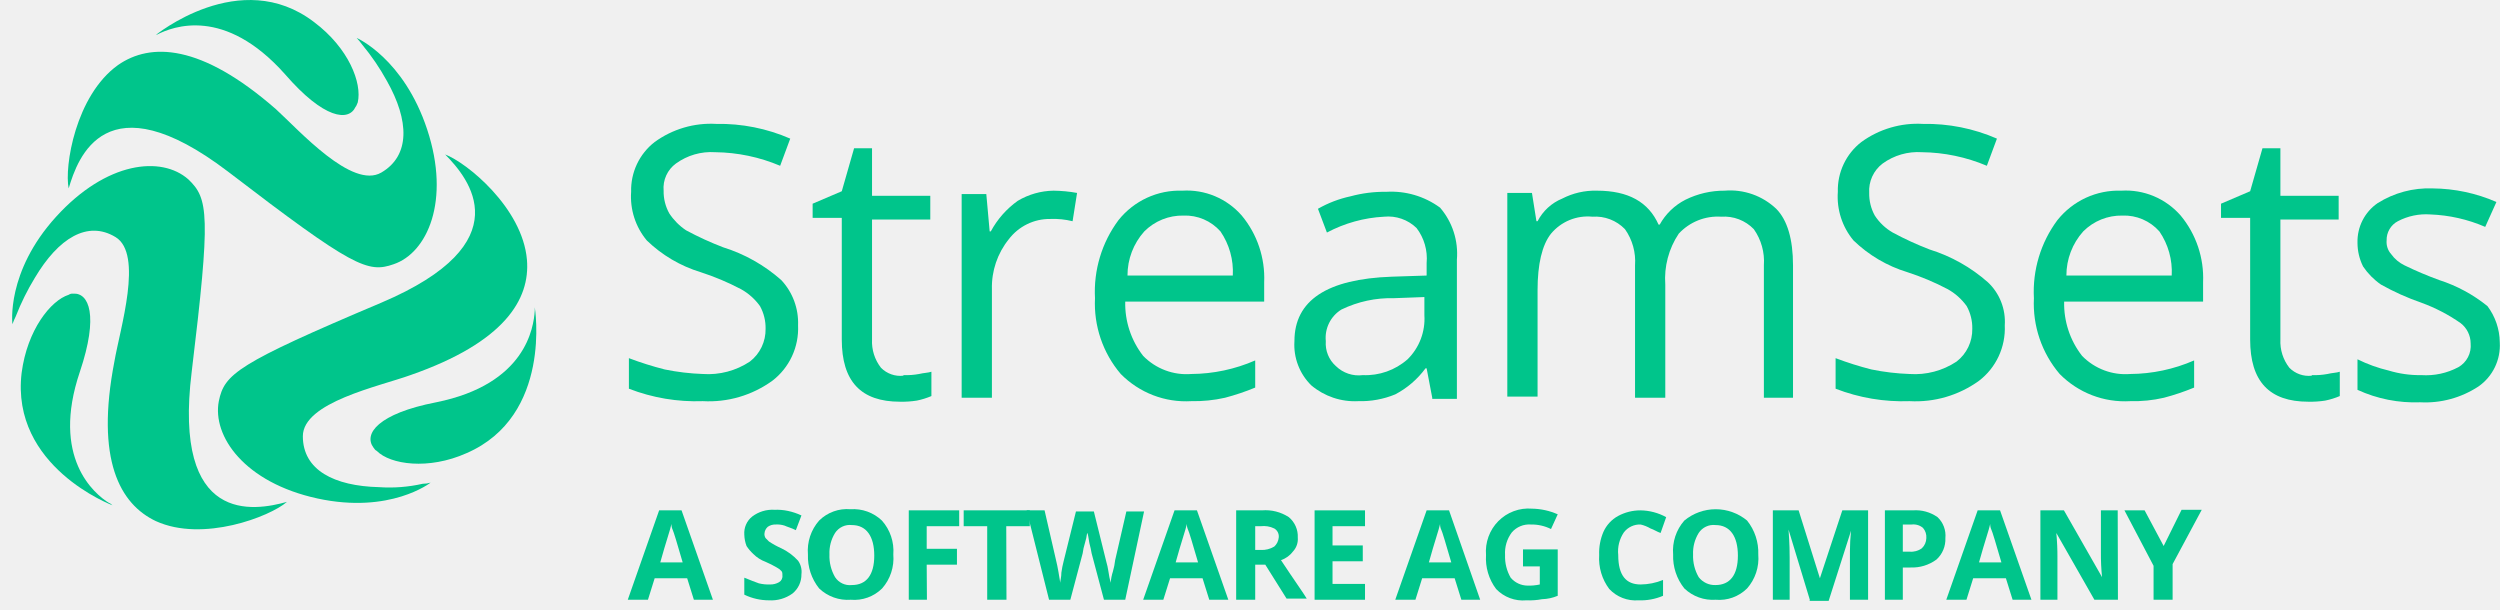
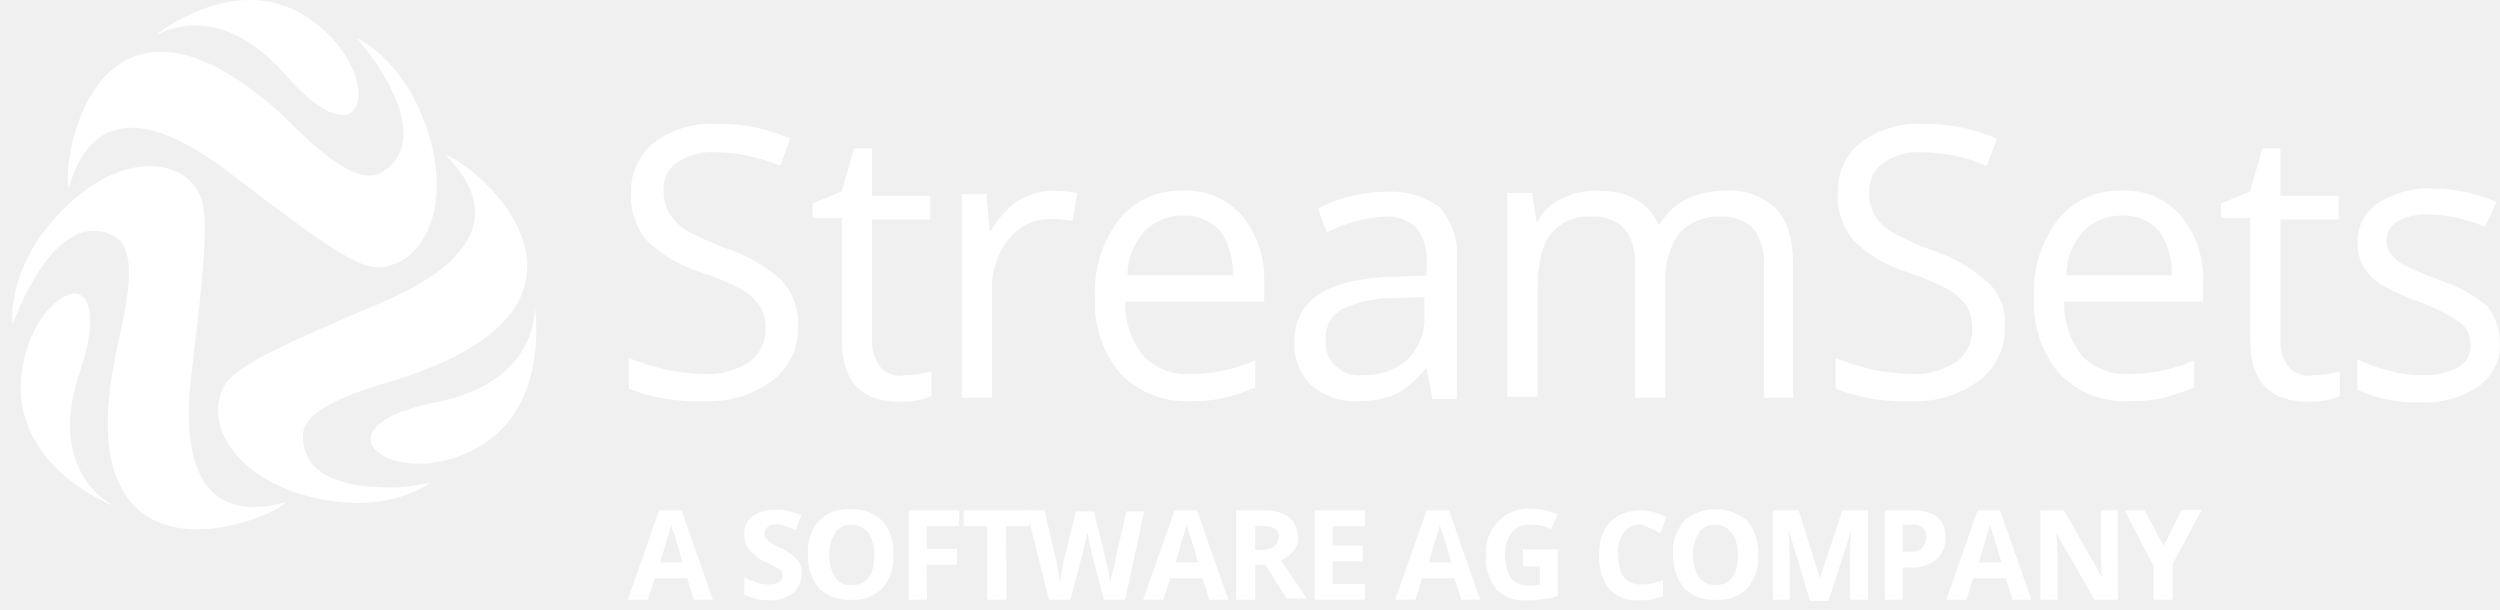
<svg xmlns="http://www.w3.org/2000/svg" width="201" height="49" viewBox="0 0 201 49" fill="none">
  <g clip-path="url(#clip0_1_1425)">
-     <path d="M55.788 48.22L55.248 46.492H52.635L52.095 48.22H50.473L52.995 41.033H54.797L57.319 48.22H55.788ZM54.887 45.218C54.437 43.671 54.166 42.761 54.076 42.579C54.011 42.437 53.98 42.281 53.986 42.124C53.896 42.579 53.536 43.58 53.086 45.218H54.887Z" fill="#00C58B" style="fill:#00C58B;fill:color(display-p3 0 0.772 0.545);fill-opacity:1;" />
-     <path d="M64.436 46.173C64.44 46.469 64.378 46.763 64.253 47.031C64.128 47.299 63.944 47.535 63.715 47.72C63.165 48.115 62.497 48.307 61.824 48.266C61.138 48.266 60.46 48.11 59.842 47.811V46.446C60.292 46.628 60.743 46.81 61.013 46.901C61.308 46.972 61.611 47.003 61.914 46.992C62.166 46.998 62.415 46.935 62.634 46.81C62.728 46.757 62.804 46.676 62.852 46.579C62.9 46.482 62.919 46.372 62.905 46.264C62.905 46.082 62.905 45.991 62.815 45.9C62.712 45.788 62.59 45.695 62.454 45.627C62.164 45.457 61.863 45.305 61.553 45.172C61.181 45.036 60.843 44.819 60.562 44.536C60.357 44.347 60.175 44.133 60.022 43.899C59.911 43.608 59.85 43.3 59.842 42.989C59.821 42.713 59.867 42.435 59.977 42.182C60.087 41.928 60.257 41.705 60.472 41.533C60.989 41.139 61.628 40.946 62.274 40.987C62.637 40.972 63 41.003 63.355 41.078C63.728 41.158 64.09 41.28 64.436 41.442L63.986 42.625C63.625 42.443 63.265 42.352 63.085 42.261C62.852 42.186 62.608 42.155 62.364 42.17C62.14 42.161 61.919 42.225 61.733 42.352C61.654 42.42 61.589 42.503 61.543 42.597C61.496 42.691 61.469 42.793 61.463 42.898C61.45 43.026 61.482 43.155 61.553 43.262L61.824 43.535C62.138 43.745 62.469 43.927 62.815 44.081C63.325 44.323 63.784 44.663 64.166 45.081C64.39 45.397 64.487 45.788 64.436 46.173Z" fill="#00C58B" style="fill:#00C58B;fill:color(display-p3 0 0.772 0.545);fill-opacity:1;" />
-     <path d="M71.823 44.581C71.864 45.074 71.805 45.57 71.65 46.039C71.496 46.509 71.248 46.941 70.922 47.31C70.591 47.637 70.194 47.887 69.759 48.044C69.324 48.201 68.86 48.261 68.399 48.22C67.937 48.255 67.472 48.192 67.034 48.035C66.597 47.879 66.197 47.632 65.859 47.31C65.242 46.541 64.922 45.571 64.958 44.581C64.917 44.088 64.975 43.592 65.13 43.123C65.285 42.653 65.533 42.221 65.859 41.852C66.19 41.525 66.586 41.275 67.022 41.118C67.457 40.961 67.921 40.901 68.381 40.942C68.841 40.91 69.303 40.974 69.737 41.13C70.171 41.287 70.568 41.532 70.904 41.852C71.233 42.219 71.484 42.651 71.642 43.12C71.8 43.59 71.861 44.087 71.823 44.581ZM66.688 44.581C66.663 45.219 66.82 45.85 67.138 46.401C67.283 46.623 67.486 46.8 67.725 46.912C67.963 47.025 68.228 47.068 68.489 47.038C69.66 47.038 70.291 46.219 70.291 44.672C70.291 43.125 69.66 42.215 68.489 42.215C68.228 42.185 67.963 42.228 67.725 42.341C67.486 42.453 67.283 42.63 67.138 42.852C66.818 43.369 66.661 43.972 66.688 44.581Z" fill="#00C58B" style="fill:#00C58B;fill:color(display-p3 0 0.772 0.545);fill-opacity:1;" />
-     <path d="M74.525 48.22H73.065V41.033H77.119V42.306H74.507V44.126H76.939V45.4H74.507L74.525 48.22Z" fill="#00C58B" style="fill:#00C58B;fill:color(display-p3 0 0.772 0.545);fill-opacity:1;" />
-     <path d="M80.921 48.22H79.371V42.306H77.48V41.033H82.794V42.306H80.903L80.921 48.22Z" fill="#00C58B" style="fill:#00C58B;fill:color(display-p3 0 0.772 0.545);fill-opacity:1;" />
-     <path d="M90.469 48.22H88.758L87.767 44.49C87.722 44.214 87.662 43.941 87.587 43.671C87.496 43.216 87.496 42.943 87.406 42.852C87.371 43.13 87.311 43.404 87.226 43.671C87.142 43.938 87.081 44.212 87.046 44.49L86.055 48.22H84.344L82.542 41.033H83.983L84.884 44.945C85.064 45.673 85.154 46.31 85.245 46.855C85.245 46.674 85.335 46.401 85.335 46.037C85.377 45.73 85.437 45.426 85.515 45.127L86.506 41.124H87.947L88.938 45.127C89.017 45.395 89.078 45.669 89.118 45.946C89.16 46.252 89.22 46.556 89.298 46.855C89.323 46.546 89.383 46.241 89.478 45.946C89.565 45.648 89.625 45.344 89.659 45.036L90.559 41.124H91.983L90.469 48.22Z" fill="#00C58B" style="fill:#00C58B;fill:color(display-p3 0 0.772 0.545);fill-opacity:1;" />
-     <path d="M97.225 48.22L96.685 46.492H94.073L93.532 48.22H91.911L94.433 41.033H96.235L98.757 48.22H97.225ZM96.325 45.218C95.874 43.671 95.604 42.761 95.514 42.579C95.449 42.437 95.418 42.281 95.424 42.124C95.334 42.579 94.973 43.58 94.523 45.218H96.325Z" fill="#00C58B" style="fill:#00C58B;fill:color(display-p3 0 0.772 0.545);fill-opacity:1;" />
-     <path d="M100.919 45.491V48.22H99.388V41.033H101.46C102.22 40.969 102.98 41.161 103.622 41.579C103.859 41.776 104.048 42.027 104.173 42.312C104.299 42.596 104.356 42.906 104.342 43.216C104.359 43.413 104.336 43.612 104.274 43.8C104.212 43.988 104.113 44.161 103.982 44.308C103.733 44.648 103.387 44.902 102.991 45.036C104.072 46.674 104.793 47.674 105.063 48.129H103.441L101.73 45.4H100.919V45.491ZM100.919 44.217H101.369C101.749 44.236 102.125 44.141 102.45 43.944C102.657 43.756 102.785 43.496 102.811 43.216C102.828 43.073 102.803 42.927 102.739 42.798C102.675 42.668 102.575 42.561 102.45 42.489C102.115 42.325 101.74 42.262 101.369 42.306H100.919V44.217Z" fill="#00C58B" style="fill:#00C58B;fill:color(display-p3 0 0.772 0.545);fill-opacity:1;" />
-     <path d="M109.747 48.22H105.693V41.033H109.747V42.306H107.135V43.853H109.567V45.127H107.135V46.947H109.747V48.22Z" fill="#00C58B" style="fill:#00C58B;fill:color(display-p3 0 0.772 0.545);fill-opacity:1;" />
-     <path d="M117.494 48.22L116.954 46.492H114.341L113.801 48.22H112.179L114.701 41.033H116.503L119.007 48.22H117.494ZM116.683 45.218C116.233 43.671 115.963 42.761 115.873 42.579C115.807 42.437 115.776 42.281 115.782 42.124C115.692 42.579 115.332 43.58 114.882 45.218H116.683Z" fill="#00C58B" style="fill:#00C58B;fill:color(display-p3 0 0.772 0.545);fill-opacity:1;" />
-     <path d="M122.449 44.172H125.241V47.902C124.841 48.07 124.413 48.163 123.98 48.175C123.565 48.254 123.141 48.284 122.719 48.266C122.272 48.307 121.822 48.247 121.401 48.089C120.98 47.932 120.599 47.681 120.287 47.356C119.7 46.574 119.412 45.605 119.476 44.627C119.435 44.126 119.502 43.623 119.674 43.151C119.845 42.68 120.115 42.252 120.467 41.897C120.818 41.542 121.242 41.269 121.709 41.096C122.176 40.923 122.674 40.855 123.169 40.896C123.883 40.907 124.588 41.061 125.241 41.351L124.701 42.534C124.197 42.284 123.641 42.159 123.079 42.17C122.793 42.149 122.505 42.196 122.239 42.306C121.974 42.417 121.737 42.588 121.548 42.807C121.158 43.328 120.966 43.974 121.007 44.627C120.983 45.264 121.139 45.895 121.458 46.446C121.625 46.644 121.832 46.803 122.065 46.912C122.298 47.022 122.552 47.08 122.809 47.083C123.142 47.094 123.475 47.063 123.8 46.992V45.536H122.449V44.172Z" fill="#00C58B" style="fill:#00C58B;fill:color(display-p3 0 0.772 0.545);fill-opacity:1;" />
-     <path d="M131.907 42.17C131.648 42.159 131.39 42.211 131.155 42.322C130.92 42.433 130.714 42.599 130.556 42.807C130.198 43.341 130.038 43.985 130.106 44.627C130.106 46.264 130.736 46.992 131.907 46.992C132.525 46.986 133.136 46.863 133.709 46.628V47.902C133.083 48.17 132.406 48.294 131.727 48.266C131.294 48.299 130.86 48.234 130.455 48.077C130.049 47.92 129.684 47.673 129.385 47.356C128.798 46.574 128.51 45.605 128.574 44.627C128.547 43.987 128.664 43.349 128.916 42.761C129.159 42.219 129.57 41.772 130.088 41.488C130.642 41.188 131.261 41.032 131.889 41.033C132.614 41.041 133.325 41.229 133.961 41.579L133.511 42.852C133.24 42.761 132.97 42.579 132.7 42.488C132.453 42.343 132.186 42.236 131.907 42.17Z" fill="#00C58B" style="fill:#00C58B;fill:color(display-p3 0 0.772 0.545);fill-opacity:1;" />
-     <path d="M141.366 44.581C141.407 45.074 141.349 45.57 141.194 46.039C141.039 46.509 140.791 46.941 140.465 47.31C140.134 47.637 139.738 47.887 139.303 48.044C138.867 48.201 138.403 48.261 137.943 48.22C137.483 48.252 137.022 48.188 136.588 48.032C136.153 47.875 135.756 47.63 135.421 47.31C134.803 46.541 134.483 45.571 134.52 44.581C134.478 44.088 134.537 43.592 134.692 43.123C134.847 42.653 135.095 42.221 135.421 41.852C136.132 41.263 137.023 40.942 137.943 40.942C138.862 40.942 139.754 41.263 140.465 41.852C141.082 42.621 141.403 43.591 141.366 44.581ZM136.123 44.581C136.099 45.218 136.255 45.85 136.574 46.401C136.732 46.608 136.938 46.773 137.173 46.884C137.408 46.995 137.666 47.048 137.925 47.038C139.096 47.038 139.726 46.219 139.726 44.672C139.726 43.125 139.096 42.215 137.925 42.215C137.663 42.185 137.399 42.228 137.16 42.341C136.921 42.453 136.718 42.63 136.574 42.852C136.254 43.369 136.097 43.972 136.123 44.581Z" fill="#00C58B" style="fill:#00C58B;fill:color(display-p3 0 0.772 0.545);fill-opacity:1;" />
-     <path d="M145.509 48.22L143.798 42.579C143.888 43.762 143.888 44.49 143.888 44.854V48.22H142.537V41.033H144.609L146.32 46.492L148.122 41.033H150.194V48.22H148.734V44.308C148.736 43.761 148.766 43.214 148.824 42.67L147.023 48.311H145.491L145.509 48.22Z" fill="#00C58B" style="fill:#00C58B;fill:color(display-p3 0 0.772 0.545);fill-opacity:1;" />
-     <path d="M156.409 43.262C156.423 43.586 156.366 43.909 156.241 44.208C156.117 44.507 155.928 44.774 155.689 44.99C155.088 45.43 154.358 45.654 153.617 45.627H152.986V48.22H151.545V41.033H153.797C154.5 40.979 155.2 41.172 155.779 41.579C156.005 41.791 156.18 42.054 156.289 42.346C156.398 42.638 156.44 42.951 156.409 43.262ZM153.076 44.353H153.527C153.879 44.388 154.231 44.291 154.518 44.081C154.629 43.975 154.718 43.849 154.78 43.708C154.841 43.567 154.875 43.416 154.878 43.262C154.889 43.114 154.871 42.965 154.825 42.825C154.778 42.684 154.705 42.554 154.608 42.443C154.484 42.338 154.34 42.26 154.185 42.213C154.03 42.166 153.868 42.152 153.707 42.17H152.986V44.353H153.076Z" fill="#00C58B" style="fill:#00C58B;fill:color(display-p3 0 0.772 0.545);fill-opacity:1;" />
-     <path d="M161.814 48.22L161.274 46.492H158.643L158.103 48.22H156.481L159.004 41.033H160.805L163.328 48.22H161.814ZM160.913 45.218C160.463 43.671 160.193 42.761 160.103 42.579C160.038 42.437 160.007 42.281 160.013 42.124C159.923 42.579 159.562 43.58 159.112 45.218H160.913Z" fill="#00C58B" style="fill:#00C58B;fill:color(display-p3 0 0.772 0.545);fill-opacity:1;" />
-     <path d="M170.282 48.22H168.39L165.328 42.852C165.392 43.517 165.422 44.186 165.418 44.854V48.22H164.048V41.033H165.94L169.003 46.401C168.937 45.736 168.907 45.067 168.913 44.399V41.033H170.264L170.282 48.22Z" fill="#00C58B" style="fill:#00C58B;fill:color(display-p3 0 0.772 0.545);fill-opacity:1;" />
-     <path d="M173.958 43.899L175.399 40.987H177.02L174.678 45.354V48.22H173.147V45.491L170.805 41.033H172.426L173.958 43.899Z" fill="#00C58B" style="fill:#00C58B;fill:color(display-p3 0 0.772 0.545);fill-opacity:1;" />
-     <path d="M64.165 26.157C64.204 27.014 64.036 27.868 63.675 28.645C63.314 29.422 62.771 30.098 62.093 30.615C60.471 31.787 58.5 32.365 56.508 32.253C54.48 32.327 52.458 31.986 50.563 31.252V28.796C51.506 29.153 52.469 29.457 53.446 29.705C54.455 29.911 55.479 30.033 56.508 30.069C57.844 30.162 59.173 29.81 60.292 29.069C60.693 28.76 61.016 28.36 61.235 27.902C61.454 27.443 61.563 26.939 61.553 26.43C61.565 25.794 61.41 25.166 61.103 24.61C60.699 24.047 60.175 23.58 59.571 23.246C58.53 22.699 57.445 22.243 56.328 21.881C54.708 21.388 53.227 20.515 52.004 19.334C51.095 18.245 50.642 16.842 50.743 15.421C50.723 14.65 50.883 13.886 51.212 13.19C51.541 12.494 52.029 11.887 52.635 11.418C54.072 10.373 55.822 9.859 57.589 9.962C59.632 9.923 61.659 10.327 63.535 11.145L62.724 13.329C61.069 12.628 59.294 12.257 57.499 12.237C56.376 12.163 55.261 12.484 54.346 13.147C54.007 13.392 53.738 13.723 53.564 14.106C53.39 14.489 53.318 14.911 53.355 15.33C53.343 15.966 53.499 16.595 53.806 17.15C54.161 17.692 54.62 18.156 55.157 18.515C56.118 19.033 57.111 19.488 58.13 19.879C59.858 20.416 61.454 21.315 62.814 22.518C63.268 23.003 63.621 23.575 63.853 24.2C64.085 24.825 64.191 25.49 64.165 26.157Z" fill="#00C58B" style="fill:#00C58B;fill:color(display-p3 0 0.772 0.545);fill-opacity:1;" />
-     <path d="M72.633 30.16C73.055 30.175 73.478 30.145 73.894 30.069C74.254 29.978 74.615 29.978 74.885 29.887V31.844C74.508 32.004 74.115 32.126 73.714 32.208C73.267 32.277 72.815 32.308 72.363 32.298C69.21 32.298 67.679 30.661 67.679 27.294V17.514H65.336V16.377L67.679 15.376L68.669 11.919H70.111V15.74H74.795V17.65H70.111V27.294C70.071 28.116 70.327 28.924 70.831 29.569C71.065 29.805 71.348 29.985 71.66 30.095C71.972 30.206 72.305 30.243 72.633 30.206" fill="#00C58B" style="fill:#00C58B;fill:color(display-p3 0 0.772 0.545);fill-opacity:1;" />
-     <path d="M84.704 15.33C85.339 15.337 85.972 15.398 86.596 15.512L86.236 17.787C85.647 17.641 85.04 17.579 84.434 17.605C83.79 17.597 83.154 17.741 82.576 18.025C81.997 18.31 81.492 18.726 81.101 19.242C80.192 20.372 79.713 21.791 79.75 23.246V31.98H77.317V15.603H79.299L79.569 18.606H79.659C80.185 17.631 80.925 16.791 81.822 16.149C82.695 15.628 83.689 15.345 84.704 15.33Z" fill="#00C58B" style="fill:#00C58B;fill:color(display-p3 0 0.772 0.545);fill-opacity:1;" />
-     <path d="M95.154 17.332C94.571 17.32 93.991 17.427 93.449 17.645C92.908 17.864 92.415 18.191 92.001 18.606C91.129 19.577 90.647 20.843 90.65 22.154H99.117C99.187 20.893 98.838 19.644 98.126 18.606C97.754 18.186 97.294 17.854 96.781 17.634C96.267 17.414 95.712 17.311 95.154 17.332ZM95.784 32.253C94.739 32.315 93.693 32.153 92.715 31.777C91.736 31.4 90.848 30.818 90.109 30.069C88.67 28.381 87.929 26.199 88.037 23.974C87.917 21.721 88.586 19.498 89.929 17.696C90.544 16.926 91.329 16.311 92.22 15.9C93.111 15.49 94.085 15.295 95.064 15.33C95.958 15.275 96.853 15.426 97.68 15.773C98.508 16.12 99.246 16.653 99.838 17.332C101.083 18.831 101.725 20.746 101.64 22.7V24.247H90.469C90.431 25.828 90.941 27.372 91.911 28.614C92.412 29.127 93.019 29.523 93.688 29.774C94.357 30.026 95.073 30.126 95.784 30.069C97.551 30.058 99.297 29.686 100.919 28.978V31.161C100.127 31.489 99.315 31.762 98.487 31.98C97.6 32.18 96.693 32.271 95.784 32.253Z" fill="#00C58B" style="fill:#00C58B;fill:color(display-p3 0 0.772 0.545);fill-opacity:1;" />
-     <path d="M109.567 30.16C110.885 30.218 112.175 29.762 113.17 28.887C113.635 28.429 113.997 27.874 114.23 27.262C114.463 26.649 114.563 25.993 114.521 25.338V23.883L112.089 23.974C110.626 23.934 109.175 24.246 107.855 24.884C107.428 25.144 107.083 25.522 106.859 25.973C106.636 26.424 106.544 26.929 106.594 27.431C106.566 27.805 106.625 28.181 106.766 28.528C106.906 28.876 107.125 29.185 107.405 29.433C107.688 29.71 108.029 29.919 108.404 30.045C108.778 30.171 109.175 30.211 109.567 30.16ZM115.152 31.98L114.701 29.614H114.611C113.968 30.489 113.136 31.205 112.179 31.707C111.237 32.096 110.224 32.282 109.206 32.253C107.831 32.325 106.48 31.87 105.423 30.979C104.958 30.521 104.596 29.967 104.363 29.355C104.129 28.742 104.03 28.086 104.072 27.431C104.072 24.156 106.684 22.427 111.909 22.245L114.701 22.154V21.153C114.793 20.143 114.503 19.136 113.891 18.333C113.546 17.999 113.134 17.745 112.683 17.588C112.232 17.431 111.753 17.375 111.278 17.423C109.673 17.506 108.106 17.94 106.684 18.697L105.963 16.786C106.779 16.32 107.66 15.983 108.576 15.785C109.515 15.53 110.486 15.408 111.458 15.421C113.002 15.328 114.53 15.778 115.782 16.695C116.273 17.266 116.646 17.93 116.878 18.649C117.11 19.368 117.197 20.127 117.134 20.88V32.071H115.152V31.98Z" fill="#00C58B" style="fill:#00C58B;fill:color(display-p3 0 0.772 0.545);fill-opacity:1;" />
-     <path d="M141.816 31.98V21.335C141.891 20.299 141.604 19.269 141.006 18.424C140.668 18.076 140.26 17.805 139.809 17.633C139.357 17.46 138.874 17.388 138.393 17.423C137.758 17.38 137.121 17.48 136.529 17.716C135.937 17.952 135.405 18.318 134.97 18.788C134.165 19.991 133.784 21.433 133.889 22.882V31.98H131.457V21.335C131.532 20.299 131.245 19.269 130.646 18.424C130.309 18.076 129.9 17.805 129.449 17.633C128.998 17.46 128.515 17.388 128.034 17.423C127.41 17.36 126.781 17.451 126.2 17.689C125.619 17.927 125.105 18.304 124.701 18.788C123.98 19.698 123.62 21.244 123.62 23.337V31.889H121.188V15.512H123.169L123.53 17.787H123.62C124.045 16.962 124.748 16.317 125.602 15.967C126.465 15.522 127.425 15.303 128.394 15.33C130.916 15.33 132.538 16.24 133.349 18.06H133.439C133.916 17.199 134.638 16.502 135.511 16.058C136.492 15.573 137.571 15.323 138.663 15.33C139.416 15.267 140.174 15.364 140.888 15.614C141.602 15.865 142.256 16.264 142.807 16.786C143.708 17.696 144.158 19.243 144.158 21.335V31.98H141.816Z" fill="#00C58B" style="fill:#00C58B;fill:color(display-p3 0 0.772 0.545);fill-opacity:1;" />
-     <path d="M161.184 26.157C161.223 27.014 161.054 27.868 160.693 28.645C160.332 29.422 159.79 30.098 159.112 30.615C157.489 31.787 155.519 32.365 153.527 32.253C151.499 32.327 149.476 31.986 147.582 31.252V28.796C148.525 29.153 149.487 29.457 150.464 29.705C151.474 29.911 152.498 30.033 153.527 30.069C154.862 30.162 156.191 29.81 157.31 29.069C157.711 28.76 158.034 28.36 158.253 27.902C158.472 27.443 158.581 26.939 158.572 26.43C158.584 25.794 158.429 25.166 158.121 24.61C157.717 24.047 157.194 23.58 156.59 23.246C155.549 22.699 154.464 22.243 153.347 21.881C151.727 21.388 150.245 20.515 149.023 19.334C148.113 18.245 147.661 16.842 147.762 15.421C147.741 14.65 147.902 13.886 148.231 13.19C148.56 12.494 149.047 11.887 149.653 11.418C151.091 10.373 152.84 9.859 154.608 9.962C156.651 9.923 158.678 10.327 160.553 11.145L159.743 13.329C158.087 12.628 156.313 12.257 154.518 12.237C153.394 12.163 152.28 12.484 151.365 13.147C151.004 13.419 150.716 13.778 150.527 14.191C150.338 14.604 150.255 15.058 150.284 15.512C150.272 16.148 150.427 16.776 150.734 17.332C151.101 17.896 151.595 18.363 152.176 18.697C153.137 19.215 154.13 19.67 155.148 20.061C156.876 20.598 158.473 21.497 159.833 22.7C160.298 23.139 160.66 23.677 160.894 24.275C161.128 24.873 161.227 25.516 161.184 26.157Z" fill="#00C58B" style="fill:#00C58B;fill:color(display-p3 0 0.772 0.545);fill-opacity:1;" />
-     <path d="M170.643 17.332C170.059 17.32 169.48 17.427 168.938 17.645C168.396 17.864 167.904 18.191 167.49 18.606C166.618 19.577 166.136 20.843 166.138 22.154H174.606C174.676 20.893 174.327 19.644 173.615 18.606C173.243 18.186 172.783 17.854 172.269 17.634C171.756 17.414 171.2 17.311 170.643 17.332ZM171.273 32.253C170.228 32.315 169.182 32.153 168.203 31.777C167.225 31.4 166.337 30.818 165.598 30.069C164.159 28.381 163.417 26.199 163.526 23.974C163.405 21.721 164.075 19.498 165.418 17.696C166.033 16.926 166.817 16.311 167.709 15.9C168.6 15.49 169.574 15.295 170.552 15.33C171.447 15.275 172.342 15.426 173.169 15.773C173.996 16.12 174.734 16.653 175.327 17.332C176.571 18.831 177.214 20.746 177.128 22.7V24.247H165.958C165.92 25.828 166.429 27.372 167.4 28.614C167.901 29.127 168.508 29.523 169.177 29.774C169.846 30.026 170.561 30.126 171.273 30.069C173.04 30.058 174.786 29.686 176.408 28.978V31.161C175.616 31.489 174.804 31.762 173.976 31.98C173.09 32.185 172.182 32.276 171.273 32.253Z" fill="#00C58B" style="fill:#00C58B;fill:color(display-p3 0 0.772 0.545);fill-opacity:1;" />
-     <path d="M185.866 30.16C186.289 30.175 186.712 30.145 187.128 30.069C187.488 29.978 187.848 29.978 188.119 29.887V31.844C187.741 32.004 187.349 32.126 186.947 32.208C186.501 32.277 186.048 32.308 185.596 32.298C182.443 32.298 180.912 30.661 180.912 27.294V17.514H178.57V16.377L180.912 15.376L181.903 11.919H183.344V15.74H188.028V17.65H183.344V27.294C183.304 28.116 183.56 28.924 184.065 29.569C184.298 29.805 184.582 29.985 184.894 30.095C185.206 30.206 185.538 30.243 185.866 30.206" fill="#00C58B" style="fill:#00C58B;fill:color(display-p3 0 0.772 0.545);fill-opacity:1;" />
-     <path d="M200.982 27.522C201.024 28.212 200.888 28.902 200.588 29.523C200.288 30.145 199.834 30.678 199.271 31.07C197.882 31.985 196.242 32.431 194.586 32.344C192.851 32.412 191.123 32.07 189.542 31.343V28.887C190.346 29.284 191.192 29.589 192.064 29.796C192.911 30.051 193.792 30.174 194.676 30.16C195.706 30.228 196.735 30.008 197.649 29.523C197.98 29.336 198.25 29.056 198.426 28.717C198.602 28.378 198.676 27.994 198.64 27.613C198.639 27.295 198.565 26.982 198.424 26.698C198.284 26.414 198.08 26.167 197.829 25.975C196.853 25.294 195.793 24.744 194.676 24.337C193.555 23.95 192.47 23.462 191.433 22.882C190.867 22.492 190.378 21.998 189.992 21.426C189.696 20.834 189.541 20.179 189.542 19.515C189.526 18.89 189.666 18.27 189.949 17.714C190.233 17.157 190.65 16.682 191.163 16.331C192.484 15.5 194.022 15.088 195.577 15.148C197.344 15.16 199.09 15.531 200.712 16.24L199.811 18.242C198.413 17.636 196.917 17.297 195.397 17.241C194.493 17.176 193.589 17.365 192.785 17.787C192.506 17.933 192.274 18.156 192.115 18.43C191.955 18.703 191.875 19.016 191.884 19.334C191.867 19.531 191.89 19.729 191.952 19.917C192.014 20.105 192.113 20.278 192.244 20.425C192.523 20.815 192.895 21.128 193.325 21.335C194.235 21.778 195.167 22.173 196.118 22.518C197.525 22.971 198.837 23.68 199.991 24.61C200.622 25.448 200.97 26.469 200.982 27.522Z" fill="#00C58B" style="fill:#00C58B;fill:color(display-p3 0 0.772 0.545);fill-opacity:1;" />
-     <path d="M12.639 2.775C13.9 2.138 18.044 0.5 22.908 5.959C26.061 9.599 28.043 9.78 28.583 8.598C28.673 8.507 28.673 8.416 28.763 8.234C29.124 6.687 28.043 3.867 25.25 1.774C19.305 -2.775 12.459 2.866 12.459 2.866C12.507 2.816 12.57 2.785 12.639 2.775Z" fill="#00C58B" style="fill:#00C58B;fill:color(display-p3 0 0.772 0.545);fill-opacity:1;" />
-     <path d="M8.765 40.441C7.594 39.713 4.081 36.802 6.423 29.887C7.954 25.338 7.144 23.519 5.882 23.61C5.755 23.596 5.628 23.628 5.522 23.701C4.081 24.156 2.189 26.521 1.739 29.978C0.838 37.53 9.035 40.623 9.035 40.623C9.035 40.623 8.855 40.441 8.765 40.441Z" fill="#00C58B" style="fill:#00C58B;fill:color(display-p3 0 0.772 0.545);fill-opacity:1;" />
-     <path d="M42.996 24.701V24.974C42.906 26.339 42.276 30.888 35.069 32.344C30.385 33.254 29.214 34.891 30.025 35.983C30.115 36.074 30.115 36.165 30.295 36.256C31.376 37.348 34.439 37.803 37.501 36.438C44.438 33.436 42.996 24.701 42.996 24.701Z" fill="#00C58B" style="fill:#00C58B;fill:color(display-p3 0 0.772 0.545);fill-opacity:1;" />
-     <path d="M18.314 13.784C28.403 21.517 29.574 21.972 31.646 21.244C34.348 20.334 36.24 16.149 34.348 10.417C32.457 4.686 28.673 3.048 28.673 3.048C28.835 3.22 28.985 3.402 29.124 3.594C29.875 4.498 30.538 5.473 31.105 6.505C32.907 9.69 32.997 12.51 30.655 13.875C28.313 15.239 24.079 10.508 22.187 8.78C16.152 3.503 12.098 3.412 9.486 5.231C6.063 7.688 5.162 13.42 5.522 15.148C6.243 12.692 8.495 6.323 18.314 13.784Z" fill="#00C58B" style="fill:#00C58B;fill:color(display-p3 0 0.772 0.545);fill-opacity:1;" />
-     <path d="M15.413 29.887C16.945 17.241 16.764 15.967 15.143 14.421C12.981 12.51 8.567 12.965 4.513 17.423C0.46 21.881 1 26.066 1 26.066C1.077 25.848 1.167 25.636 1.27 25.429C1.689 24.355 2.202 23.319 2.802 22.336C4.693 19.151 7.036 17.696 9.288 19.061C11.54 20.425 9.648 26.43 9.197 29.069C7.666 36.984 9.648 40.532 12.53 41.897C16.314 43.626 21.719 41.533 23.07 40.35C20.458 41.078 13.882 42.261 15.413 29.887Z" fill="#00C58B" style="fill:#00C58B;fill:color(display-p3 0 0.772 0.545);fill-opacity:1;" />
-     <path d="M30.475 39.167C26.872 39.077 24.349 37.803 24.349 35.073C24.349 32.344 30.475 31.07 32.997 30.16C40.564 27.522 42.636 24.065 42.366 20.88C42.006 16.695 37.502 13.056 35.79 12.419C37.682 14.33 42.006 19.515 30.655 24.337C19.035 29.25 18.044 30.069 17.593 32.253C17.053 35.073 19.665 38.804 25.521 40.077C31.376 41.351 34.619 38.804 34.619 38.804C34.414 38.865 34.202 38.895 33.988 38.895C32.836 39.156 31.653 39.248 30.475 39.167Z" fill="#00C58B" style="fill:#00C58B;fill:color(display-p3 0 0.772 0.545);fill-opacity:1;" />
+     <path d="M55.788 48.22L55.248 46.492H52.635L52.095 48.22H50.473L52.995 41.033H54.797L57.319 48.22H55.788ZM54.887 45.218C54.437 43.671 54.166 42.761 54.076 42.579C54.011 42.437 53.98 42.281 53.986 42.124C53.896 42.579 53.536 43.58 53.086 45.218H54.887Z" fill="white" style="fill:white;fill-opacity:1;" />
+     <path d="M64.436 46.173C64.44 46.469 64.378 46.763 64.253 47.031C64.128 47.299 63.944 47.535 63.715 47.72C63.165 48.115 62.497 48.307 61.824 48.266C61.138 48.266 60.46 48.11 59.842 47.811V46.446C60.292 46.628 60.743 46.81 61.013 46.901C61.308 46.972 61.611 47.003 61.914 46.992C62.166 46.998 62.415 46.935 62.634 46.81C62.728 46.757 62.804 46.676 62.852 46.579C62.9 46.482 62.919 46.372 62.905 46.264C62.905 46.082 62.905 45.991 62.815 45.9C62.712 45.788 62.59 45.695 62.454 45.627C62.164 45.457 61.863 45.305 61.553 45.172C61.181 45.036 60.843 44.819 60.562 44.536C60.357 44.347 60.175 44.133 60.022 43.899C59.911 43.608 59.85 43.3 59.842 42.989C59.821 42.713 59.867 42.435 59.977 42.182C60.087 41.928 60.257 41.705 60.472 41.533C60.989 41.139 61.628 40.946 62.274 40.987C62.637 40.972 63 41.003 63.355 41.078C63.728 41.158 64.09 41.28 64.436 41.442L63.986 42.625C63.625 42.443 63.265 42.352 63.085 42.261C62.852 42.186 62.608 42.155 62.364 42.17C62.14 42.161 61.919 42.225 61.733 42.352C61.654 42.42 61.589 42.503 61.543 42.597C61.496 42.691 61.469 42.793 61.463 42.898C61.45 43.026 61.482 43.155 61.553 43.262L61.824 43.535C62.138 43.745 62.469 43.927 62.815 44.081C63.325 44.323 63.784 44.663 64.166 45.081C64.39 45.397 64.487 45.788 64.436 46.173Z" fill="white" style="fill:white;fill-opacity:1;" />
+     <path d="M71.823 44.581C71.864 45.074 71.805 45.57 71.65 46.039C71.496 46.509 71.248 46.941 70.922 47.31C70.591 47.637 70.194 47.887 69.759 48.044C69.324 48.201 68.86 48.261 68.399 48.22C67.937 48.255 67.472 48.192 67.034 48.035C66.597 47.879 66.197 47.632 65.859 47.31C65.242 46.541 64.922 45.571 64.958 44.581C64.917 44.088 64.975 43.592 65.13 43.123C65.285 42.653 65.533 42.221 65.859 41.852C66.19 41.525 66.586 41.275 67.022 41.118C67.457 40.961 67.921 40.901 68.381 40.942C68.841 40.91 69.303 40.974 69.737 41.13C70.171 41.287 70.568 41.532 70.904 41.852C71.233 42.219 71.484 42.651 71.642 43.12C71.8 43.59 71.861 44.087 71.823 44.581ZM66.688 44.581C66.663 45.219 66.82 45.85 67.138 46.401C67.283 46.623 67.486 46.8 67.725 46.912C67.963 47.025 68.228 47.068 68.489 47.038C69.66 47.038 70.291 46.219 70.291 44.672C70.291 43.125 69.66 42.215 68.489 42.215C68.228 42.185 67.963 42.228 67.725 42.341C67.486 42.453 67.283 42.63 67.138 42.852C66.818 43.369 66.661 43.972 66.688 44.581Z" fill="white" style="fill:white;fill-opacity:1;" />
+     <path d="M74.525 48.22H73.065V41.033H77.119V42.306H74.507V44.126H76.939V45.4H74.507L74.525 48.22Z" fill="white" style="fill:white;fill-opacity:1;" />
+     <path d="M80.921 48.22H79.371V42.306H77.48V41.033H82.794V42.306H80.903L80.921 48.22Z" fill="white" style="fill:white;fill-opacity:1;" />
+     <path d="M90.469 48.22H88.758L87.767 44.49C87.722 44.214 87.662 43.941 87.587 43.671C87.496 43.216 87.496 42.943 87.406 42.852C87.371 43.13 87.311 43.404 87.226 43.671C87.142 43.938 87.081 44.212 87.046 44.49L86.055 48.22H84.344L82.542 41.033H83.983L84.884 44.945C85.064 45.673 85.154 46.31 85.245 46.855C85.245 46.674 85.335 46.401 85.335 46.037C85.377 45.73 85.437 45.426 85.515 45.127L86.506 41.124H87.947L88.938 45.127C89.017 45.395 89.078 45.669 89.118 45.946C89.16 46.252 89.22 46.556 89.298 46.855C89.323 46.546 89.383 46.241 89.478 45.946C89.565 45.648 89.625 45.344 89.659 45.036L90.559 41.124H91.983L90.469 48.22Z" fill="white" style="fill:white;fill-opacity:1;" />
+     <path d="M97.225 48.22L96.685 46.492H94.073L93.532 48.22H91.911L94.433 41.033H96.235L98.757 48.22H97.225ZM96.325 45.218C95.874 43.671 95.604 42.761 95.514 42.579C95.449 42.437 95.418 42.281 95.424 42.124C95.334 42.579 94.973 43.58 94.523 45.218H96.325Z" fill="white" style="fill:white;fill-opacity:1;" />
+     <path d="M100.919 45.491V48.22H99.388V41.033H101.46C102.22 40.969 102.98 41.161 103.622 41.579C103.859 41.776 104.048 42.027 104.173 42.312C104.299 42.596 104.356 42.906 104.342 43.216C104.359 43.413 104.336 43.612 104.274 43.8C104.212 43.988 104.113 44.161 103.982 44.308C103.733 44.648 103.387 44.902 102.991 45.036C104.072 46.674 104.793 47.674 105.063 48.129H103.441L101.73 45.4H100.919V45.491ZM100.919 44.217H101.369C101.749 44.236 102.125 44.141 102.45 43.944C102.657 43.756 102.785 43.496 102.811 43.216C102.828 43.073 102.803 42.927 102.739 42.798C102.675 42.668 102.575 42.561 102.45 42.489C102.115 42.325 101.74 42.262 101.369 42.306H100.919V44.217Z" fill="white" style="fill:white;fill-opacity:1;" />
+     <path d="M109.747 48.22H105.693V41.033H109.747V42.306H107.135V43.853H109.567V45.127H107.135V46.947H109.747V48.22Z" fill="white" style="fill:white;fill-opacity:1;" />
+     <path d="M117.494 48.22L116.954 46.492H114.341L113.801 48.22H112.179L114.701 41.033H116.503L119.007 48.22H117.494ZM116.683 45.218C116.233 43.671 115.963 42.761 115.873 42.579C115.807 42.437 115.776 42.281 115.782 42.124C115.692 42.579 115.332 43.58 114.882 45.218H116.683Z" fill="white" style="fill:white;fill-opacity:1;" />
+     <path d="M122.449 44.172H125.241V47.902C124.841 48.07 124.413 48.163 123.98 48.175C123.565 48.254 123.141 48.284 122.719 48.266C122.272 48.307 121.822 48.247 121.401 48.089C120.98 47.932 120.599 47.681 120.287 47.356C119.7 46.574 119.412 45.605 119.476 44.627C119.435 44.126 119.502 43.623 119.674 43.151C119.845 42.68 120.115 42.252 120.467 41.897C120.818 41.542 121.242 41.269 121.709 41.096C122.176 40.923 122.674 40.855 123.169 40.896C123.883 40.907 124.588 41.061 125.241 41.351L124.701 42.534C124.197 42.284 123.641 42.159 123.079 42.17C122.793 42.149 122.505 42.196 122.239 42.306C121.974 42.417 121.737 42.588 121.548 42.807C121.158 43.328 120.966 43.974 121.007 44.627C120.983 45.264 121.139 45.895 121.458 46.446C121.625 46.644 121.832 46.803 122.065 46.912C122.298 47.022 122.552 47.08 122.809 47.083C123.142 47.094 123.475 47.063 123.8 46.992V45.536H122.449V44.172Z" fill="white" style="fill:white;fill-opacity:1;" />
+     <path d="M131.907 42.17C131.648 42.159 131.39 42.211 131.155 42.322C130.92 42.433 130.714 42.599 130.556 42.807C130.198 43.341 130.038 43.985 130.106 44.627C130.106 46.264 130.736 46.992 131.907 46.992C132.525 46.986 133.136 46.863 133.709 46.628V47.902C133.083 48.17 132.406 48.294 131.727 48.266C131.294 48.299 130.86 48.234 130.455 48.077C130.049 47.92 129.684 47.673 129.385 47.356C128.798 46.574 128.51 45.605 128.574 44.627C128.547 43.987 128.664 43.349 128.916 42.761C129.159 42.219 129.57 41.772 130.088 41.488C130.642 41.188 131.261 41.032 131.889 41.033C132.614 41.041 133.325 41.229 133.961 41.579L133.511 42.852C133.24 42.761 132.97 42.579 132.7 42.488C132.453 42.343 132.186 42.236 131.907 42.17Z" fill="white" style="fill:white;fill-opacity:1;" />
+     <path d="M141.366 44.581C141.407 45.074 141.349 45.57 141.194 46.039C141.039 46.509 140.791 46.941 140.465 47.31C140.134 47.637 139.738 47.887 139.303 48.044C138.867 48.201 138.403 48.261 137.943 48.22C137.483 48.252 137.022 48.188 136.588 48.032C136.153 47.875 135.756 47.63 135.421 47.31C134.803 46.541 134.483 45.571 134.52 44.581C134.478 44.088 134.537 43.592 134.692 43.123C134.847 42.653 135.095 42.221 135.421 41.852C136.132 41.263 137.023 40.942 137.943 40.942C138.862 40.942 139.754 41.263 140.465 41.852C141.082 42.621 141.403 43.591 141.366 44.581ZM136.123 44.581C136.099 45.218 136.255 45.85 136.574 46.401C136.732 46.608 136.938 46.773 137.173 46.884C137.408 46.995 137.666 47.048 137.925 47.038C139.096 47.038 139.726 46.219 139.726 44.672C139.726 43.125 139.096 42.215 137.925 42.215C137.663 42.185 137.399 42.228 137.16 42.341C136.921 42.453 136.718 42.63 136.574 42.852C136.254 43.369 136.097 43.972 136.123 44.581Z" fill="white" style="fill:white;fill-opacity:1;" />
+     <path d="M145.509 48.22L143.798 42.579C143.888 43.762 143.888 44.49 143.888 44.854V48.22H142.537V41.033H144.609L146.32 46.492L148.122 41.033H150.194V48.22H148.734V44.308C148.736 43.761 148.766 43.214 148.824 42.67L147.023 48.311H145.491L145.509 48.22Z" fill="white" style="fill:white;fill-opacity:1;" />
+     <path d="M156.409 43.262C156.423 43.586 156.366 43.909 156.241 44.208C156.117 44.507 155.928 44.774 155.689 44.99C155.088 45.43 154.358 45.654 153.617 45.627H152.986V48.22H151.545V41.033H153.797C154.5 40.979 155.2 41.172 155.779 41.579C156.005 41.791 156.18 42.054 156.289 42.346C156.398 42.638 156.44 42.951 156.409 43.262ZM153.076 44.353H153.527C153.879 44.388 154.231 44.291 154.518 44.081C154.629 43.975 154.718 43.849 154.78 43.708C154.841 43.567 154.875 43.416 154.878 43.262C154.889 43.114 154.871 42.965 154.825 42.825C154.778 42.684 154.705 42.554 154.608 42.443C154.484 42.338 154.34 42.26 154.185 42.213C154.03 42.166 153.868 42.152 153.707 42.17H152.986V44.353H153.076Z" fill="white" style="fill:white;fill-opacity:1;" />
+     <path d="M161.814 48.22L161.274 46.492H158.643L158.103 48.22H156.481L159.004 41.033H160.805L163.328 48.22H161.814ZM160.913 45.218C160.463 43.671 160.193 42.761 160.103 42.579C160.038 42.437 160.007 42.281 160.013 42.124C159.923 42.579 159.562 43.58 159.112 45.218H160.913Z" fill="white" style="fill:white;fill-opacity:1;" />
+     <path d="M170.282 48.22H168.39L165.328 42.852C165.392 43.517 165.422 44.186 165.418 44.854V48.22H164.048V41.033H165.94L169.003 46.401C168.937 45.736 168.907 45.067 168.913 44.399V41.033H170.264L170.282 48.22Z" fill="white" style="fill:white;fill-opacity:1;" />
+     <path d="M173.958 43.899L175.399 40.987H177.02L174.678 45.354V48.22H173.147V45.491L170.805 41.033H172.426L173.958 43.899Z" fill="white" style="fill:white;fill-opacity:1;" />
+     <path d="M64.165 26.157C64.204 27.014 64.036 27.868 63.675 28.645C63.314 29.422 62.771 30.098 62.093 30.615C60.471 31.787 58.5 32.365 56.508 32.253C54.48 32.327 52.458 31.986 50.563 31.252V28.796C51.506 29.153 52.469 29.457 53.446 29.705C54.455 29.911 55.479 30.033 56.508 30.069C57.844 30.162 59.173 29.81 60.292 29.069C60.693 28.76 61.016 28.36 61.235 27.902C61.454 27.443 61.563 26.939 61.553 26.43C61.565 25.794 61.41 25.166 61.103 24.61C60.699 24.047 60.175 23.58 59.571 23.246C58.53 22.699 57.445 22.243 56.328 21.881C54.708 21.388 53.227 20.515 52.004 19.334C51.095 18.245 50.642 16.842 50.743 15.421C50.723 14.65 50.883 13.886 51.212 13.19C51.541 12.494 52.029 11.887 52.635 11.418C54.072 10.373 55.822 9.859 57.589 9.962C59.632 9.923 61.659 10.327 63.535 11.145L62.724 13.329C61.069 12.628 59.294 12.257 57.499 12.237C56.376 12.163 55.261 12.484 54.346 13.147C54.007 13.392 53.738 13.723 53.564 14.106C53.39 14.489 53.318 14.911 53.355 15.33C53.343 15.966 53.499 16.595 53.806 17.15C54.161 17.692 54.62 18.156 55.157 18.515C56.118 19.033 57.111 19.488 58.13 19.879C59.858 20.416 61.454 21.315 62.814 22.518C63.268 23.003 63.621 23.575 63.853 24.2C64.085 24.825 64.191 25.49 64.165 26.157Z" fill="white" style="fill:white;fill-opacity:1;" />
+     <path d="M72.633 30.16C73.055 30.175 73.478 30.145 73.894 30.069C74.254 29.978 74.615 29.978 74.885 29.887V31.844C74.508 32.004 74.115 32.126 73.714 32.208C73.267 32.277 72.815 32.308 72.363 32.298C69.21 32.298 67.679 30.661 67.679 27.294V17.514H65.336V16.377L67.679 15.376L68.669 11.919H70.111V15.74H74.795V17.65H70.111V27.294C70.071 28.116 70.327 28.924 70.831 29.569C71.065 29.805 71.348 29.985 71.66 30.095C71.972 30.206 72.305 30.243 72.633 30.206" fill="white" style="fill:white;fill-opacity:1;" />
+     <path d="M84.704 15.33C85.339 15.337 85.972 15.398 86.596 15.512L86.236 17.787C85.647 17.641 85.04 17.579 84.434 17.605C83.79 17.597 83.154 17.741 82.576 18.025C81.997 18.31 81.492 18.726 81.101 19.242C80.192 20.372 79.713 21.791 79.75 23.246V31.98H77.317V15.603H79.299L79.569 18.606H79.659C80.185 17.631 80.925 16.791 81.822 16.149C82.695 15.628 83.689 15.345 84.704 15.33Z" fill="white" style="fill:white;fill-opacity:1;" />
+     <path d="M95.154 17.332C94.571 17.32 93.991 17.427 93.449 17.645C92.908 17.864 92.415 18.191 92.001 18.606C91.129 19.577 90.647 20.843 90.65 22.154H99.117C99.187 20.893 98.838 19.644 98.126 18.606C97.754 18.186 97.294 17.854 96.781 17.634C96.267 17.414 95.712 17.311 95.154 17.332ZM95.784 32.253C94.739 32.315 93.693 32.153 92.715 31.777C91.736 31.4 90.848 30.818 90.109 30.069C88.67 28.381 87.929 26.199 88.037 23.974C87.917 21.721 88.586 19.498 89.929 17.696C90.544 16.926 91.329 16.311 92.22 15.9C93.111 15.49 94.085 15.295 95.064 15.33C95.958 15.275 96.853 15.426 97.68 15.773C98.508 16.12 99.246 16.653 99.838 17.332C101.083 18.831 101.725 20.746 101.64 22.7V24.247H90.469C90.431 25.828 90.941 27.372 91.911 28.614C92.412 29.127 93.019 29.523 93.688 29.774C94.357 30.026 95.073 30.126 95.784 30.069C97.551 30.058 99.297 29.686 100.919 28.978V31.161C100.127 31.489 99.315 31.762 98.487 31.98C97.6 32.18 96.693 32.271 95.784 32.253Z" fill="white" style="fill:white;fill-opacity:1;" />
+     <path d="M109.567 30.16C110.885 30.218 112.175 29.762 113.17 28.887C113.635 28.429 113.997 27.874 114.23 27.262C114.463 26.649 114.563 25.993 114.521 25.338V23.883L112.089 23.974C110.626 23.934 109.175 24.246 107.855 24.884C107.428 25.144 107.083 25.522 106.859 25.973C106.636 26.424 106.544 26.929 106.594 27.431C106.566 27.805 106.625 28.181 106.766 28.528C106.906 28.876 107.125 29.185 107.405 29.433C107.688 29.71 108.029 29.919 108.404 30.045C108.778 30.171 109.175 30.211 109.567 30.16ZM115.152 31.98L114.701 29.614H114.611C113.968 30.489 113.136 31.205 112.179 31.707C111.237 32.096 110.224 32.282 109.206 32.253C107.831 32.325 106.48 31.87 105.423 30.979C104.958 30.521 104.596 29.967 104.363 29.355C104.129 28.742 104.03 28.086 104.072 27.431C104.072 24.156 106.684 22.427 111.909 22.245L114.701 22.154V21.153C114.793 20.143 114.503 19.136 113.891 18.333C113.546 17.999 113.134 17.745 112.683 17.588C112.232 17.431 111.753 17.375 111.278 17.423C109.673 17.506 108.106 17.94 106.684 18.697L105.963 16.786C106.779 16.32 107.66 15.983 108.576 15.785C109.515 15.53 110.486 15.408 111.458 15.421C113.002 15.328 114.53 15.778 115.782 16.695C116.273 17.266 116.646 17.93 116.878 18.649C117.11 19.368 117.197 20.127 117.134 20.88V32.071H115.152V31.98Z" fill="white" style="fill:white;fill-opacity:1;" />
+     <path d="M141.816 31.98V21.335C141.891 20.299 141.604 19.269 141.006 18.424C140.668 18.076 140.26 17.805 139.809 17.633C139.357 17.46 138.874 17.388 138.393 17.423C137.758 17.38 137.121 17.48 136.529 17.716C135.937 17.952 135.405 18.318 134.97 18.788C134.165 19.991 133.784 21.433 133.889 22.882V31.98H131.457V21.335C131.532 20.299 131.245 19.269 130.646 18.424C130.309 18.076 129.9 17.805 129.449 17.633C128.998 17.46 128.515 17.388 128.034 17.423C127.41 17.36 126.781 17.451 126.2 17.689C125.619 17.927 125.105 18.304 124.701 18.788C123.98 19.698 123.62 21.244 123.62 23.337V31.889H121.188V15.512H123.169L123.53 17.787H123.62C124.045 16.962 124.748 16.317 125.602 15.967C126.465 15.522 127.425 15.303 128.394 15.33C130.916 15.33 132.538 16.24 133.349 18.06H133.439C133.916 17.199 134.638 16.502 135.511 16.058C136.492 15.573 137.571 15.323 138.663 15.33C139.416 15.267 140.174 15.364 140.888 15.614C141.602 15.865 142.256 16.264 142.807 16.786C143.708 17.696 144.158 19.243 144.158 21.335V31.98H141.816Z" fill="white" style="fill:white;fill-opacity:1;" />
+     <path d="M161.184 26.157C161.223 27.014 161.054 27.868 160.693 28.645C160.332 29.422 159.79 30.098 159.112 30.615C157.489 31.787 155.519 32.365 153.527 32.253C151.499 32.327 149.476 31.986 147.582 31.252V28.796C148.525 29.153 149.487 29.457 150.464 29.705C151.474 29.911 152.498 30.033 153.527 30.069C154.862 30.162 156.191 29.81 157.31 29.069C157.711 28.76 158.034 28.36 158.253 27.902C158.472 27.443 158.581 26.939 158.572 26.43C158.584 25.794 158.429 25.166 158.121 24.61C157.717 24.047 157.194 23.58 156.59 23.246C155.549 22.699 154.464 22.243 153.347 21.881C151.727 21.388 150.245 20.515 149.023 19.334C148.113 18.245 147.661 16.842 147.762 15.421C147.741 14.65 147.902 13.886 148.231 13.19C148.56 12.494 149.047 11.887 149.653 11.418C151.091 10.373 152.84 9.859 154.608 9.962C156.651 9.923 158.678 10.327 160.553 11.145L159.743 13.329C158.087 12.628 156.313 12.257 154.518 12.237C153.394 12.163 152.28 12.484 151.365 13.147C151.004 13.419 150.716 13.778 150.527 14.191C150.338 14.604 150.255 15.058 150.284 15.512C150.272 16.148 150.427 16.776 150.734 17.332C151.101 17.896 151.595 18.363 152.176 18.697C153.137 19.215 154.13 19.67 155.148 20.061C156.876 20.598 158.473 21.497 159.833 22.7C160.298 23.139 160.66 23.677 160.894 24.275C161.128 24.873 161.227 25.516 161.184 26.157Z" fill="white" style="fill:white;fill-opacity:1;" />
+     <path d="M170.643 17.332C170.059 17.32 169.48 17.427 168.938 17.645C168.396 17.864 167.904 18.191 167.49 18.606C166.618 19.577 166.136 20.843 166.138 22.154H174.606C174.676 20.893 174.327 19.644 173.615 18.606C173.243 18.186 172.783 17.854 172.269 17.634C171.756 17.414 171.2 17.311 170.643 17.332ZM171.273 32.253C170.228 32.315 169.182 32.153 168.203 31.777C167.225 31.4 166.337 30.818 165.598 30.069C164.159 28.381 163.417 26.199 163.526 23.974C163.405 21.721 164.075 19.498 165.418 17.696C166.033 16.926 166.817 16.311 167.709 15.9C168.6 15.49 169.574 15.295 170.552 15.33C171.447 15.275 172.342 15.426 173.169 15.773C173.996 16.12 174.734 16.653 175.327 17.332C176.571 18.831 177.214 20.746 177.128 22.7V24.247H165.958C165.92 25.828 166.429 27.372 167.4 28.614C167.901 29.127 168.508 29.523 169.177 29.774C169.846 30.026 170.561 30.126 171.273 30.069C173.04 30.058 174.786 29.686 176.408 28.978V31.161C175.616 31.489 174.804 31.762 173.976 31.98C173.09 32.185 172.182 32.276 171.273 32.253Z" fill="white" style="fill:white;fill-opacity:1;" />
+     <path d="M185.866 30.16C186.289 30.175 186.712 30.145 187.128 30.069C187.488 29.978 187.848 29.978 188.119 29.887V31.844C187.741 32.004 187.349 32.126 186.947 32.208C186.501 32.277 186.048 32.308 185.596 32.298C182.443 32.298 180.912 30.661 180.912 27.294V17.514H178.57V16.377L180.912 15.376L181.903 11.919H183.344V15.74H188.028V17.65H183.344V27.294C183.304 28.116 183.56 28.924 184.065 29.569C184.298 29.805 184.582 29.985 184.894 30.095C185.206 30.206 185.538 30.243 185.866 30.206" fill="white" style="fill:white;fill-opacity:1;" />
+     <path d="M200.982 27.522C201.024 28.212 200.888 28.902 200.588 29.523C200.288 30.145 199.834 30.678 199.271 31.07C197.882 31.985 196.242 32.431 194.586 32.344C192.851 32.412 191.123 32.07 189.542 31.343V28.887C190.346 29.284 191.192 29.589 192.064 29.796C192.911 30.051 193.792 30.174 194.676 30.16C195.706 30.228 196.735 30.008 197.649 29.523C197.98 29.336 198.25 29.056 198.426 28.717C198.602 28.378 198.676 27.994 198.64 27.613C198.639 27.295 198.565 26.982 198.424 26.698C198.284 26.414 198.08 26.167 197.829 25.975C196.853 25.294 195.793 24.744 194.676 24.337C193.555 23.95 192.47 23.462 191.433 22.882C190.867 22.492 190.378 21.998 189.992 21.426C189.696 20.834 189.541 20.179 189.542 19.515C189.526 18.89 189.666 18.27 189.949 17.714C190.233 17.157 190.65 16.682 191.163 16.331C192.484 15.5 194.022 15.088 195.577 15.148C197.344 15.16 199.09 15.531 200.712 16.24L199.811 18.242C198.413 17.636 196.917 17.297 195.397 17.241C194.493 17.176 193.589 17.365 192.785 17.787C192.506 17.933 192.274 18.156 192.115 18.43C191.955 18.703 191.875 19.016 191.884 19.334C191.867 19.531 191.89 19.729 191.952 19.917C192.014 20.105 192.113 20.278 192.244 20.425C192.523 20.815 192.895 21.128 193.325 21.335C194.235 21.778 195.167 22.173 196.118 22.518C197.525 22.971 198.837 23.68 199.991 24.61C200.622 25.448 200.97 26.469 200.982 27.522Z" fill="white" style="fill:white;fill-opacity:1;" />
+     <path d="M12.639 2.775C13.9 2.138 18.044 0.5 22.908 5.959C26.061 9.599 28.043 9.78 28.583 8.598C28.673 8.507 28.673 8.416 28.763 8.234C29.124 6.687 28.043 3.867 25.25 1.774C19.305 -2.775 12.459 2.866 12.459 2.866C12.507 2.816 12.57 2.785 12.639 2.775Z" fill="white" style="fill:white;fill-opacity:1;" />
+     <path d="M8.765 40.441C7.594 39.713 4.081 36.802 6.423 29.887C7.954 25.338 7.144 23.519 5.882 23.61C5.755 23.596 5.628 23.628 5.522 23.701C4.081 24.156 2.189 26.521 1.739 29.978C0.838 37.53 9.035 40.623 9.035 40.623C9.035 40.623 8.855 40.441 8.765 40.441Z" fill="white" style="fill:white;fill-opacity:1;" />
+     <path d="M42.996 24.701V24.974C42.906 26.339 42.276 30.888 35.069 32.344C30.385 33.254 29.214 34.891 30.025 35.983C30.115 36.074 30.115 36.165 30.295 36.256C31.376 37.348 34.439 37.803 37.501 36.438C44.438 33.436 42.996 24.701 42.996 24.701Z" fill="white" style="fill:white;fill-opacity:1;" />
+     <path d="M18.314 13.784C28.403 21.517 29.574 21.972 31.646 21.244C34.348 20.334 36.24 16.149 34.348 10.417C32.457 4.686 28.673 3.048 28.673 3.048C28.835 3.22 28.985 3.402 29.124 3.594C29.875 4.498 30.538 5.473 31.105 6.505C32.907 9.69 32.997 12.51 30.655 13.875C28.313 15.239 24.079 10.508 22.187 8.78C16.152 3.503 12.098 3.412 9.486 5.231C6.063 7.688 5.162 13.42 5.522 15.148C6.243 12.692 8.495 6.323 18.314 13.784Z" fill="white" style="fill:white;fill-opacity:1;" />
+     <path d="M15.413 29.887C16.945 17.241 16.764 15.967 15.143 14.421C12.981 12.51 8.567 12.965 4.513 17.423C0.46 21.881 1 26.066 1 26.066C1.077 25.848 1.167 25.636 1.27 25.429C1.689 24.355 2.202 23.319 2.802 22.336C4.693 19.151 7.036 17.696 9.288 19.061C11.54 20.425 9.648 26.43 9.197 29.069C7.666 36.984 9.648 40.532 12.53 41.897C16.314 43.626 21.719 41.533 23.07 40.35C20.458 41.078 13.882 42.261 15.413 29.887Z" fill="white" style="fill:white;fill-opacity:1;" />
+     <path d="M30.475 39.167C26.872 39.077 24.349 37.803 24.349 35.073C24.349 32.344 30.475 31.07 32.997 30.16C40.564 27.522 42.636 24.065 42.366 20.88C42.006 16.695 37.502 13.056 35.79 12.419C37.682 14.33 42.006 19.515 30.655 24.337C19.035 29.25 18.044 30.069 17.593 32.253C17.053 35.073 19.665 38.804 25.521 40.077C31.376 41.351 34.619 38.804 34.619 38.804C34.414 38.865 34.202 38.895 33.988 38.895C32.836 39.156 31.653 39.248 30.475 39.167Z" fill="white" style="fill:white;fill-opacity:1;" />
  </g>
  <defs>
    <clipPath id="clip0_1_1425">
      <rect width="201" height="49" fill="white" style="fill:white;fill-opacity:1;" />
    </clipPath>
  </defs>
</svg>
